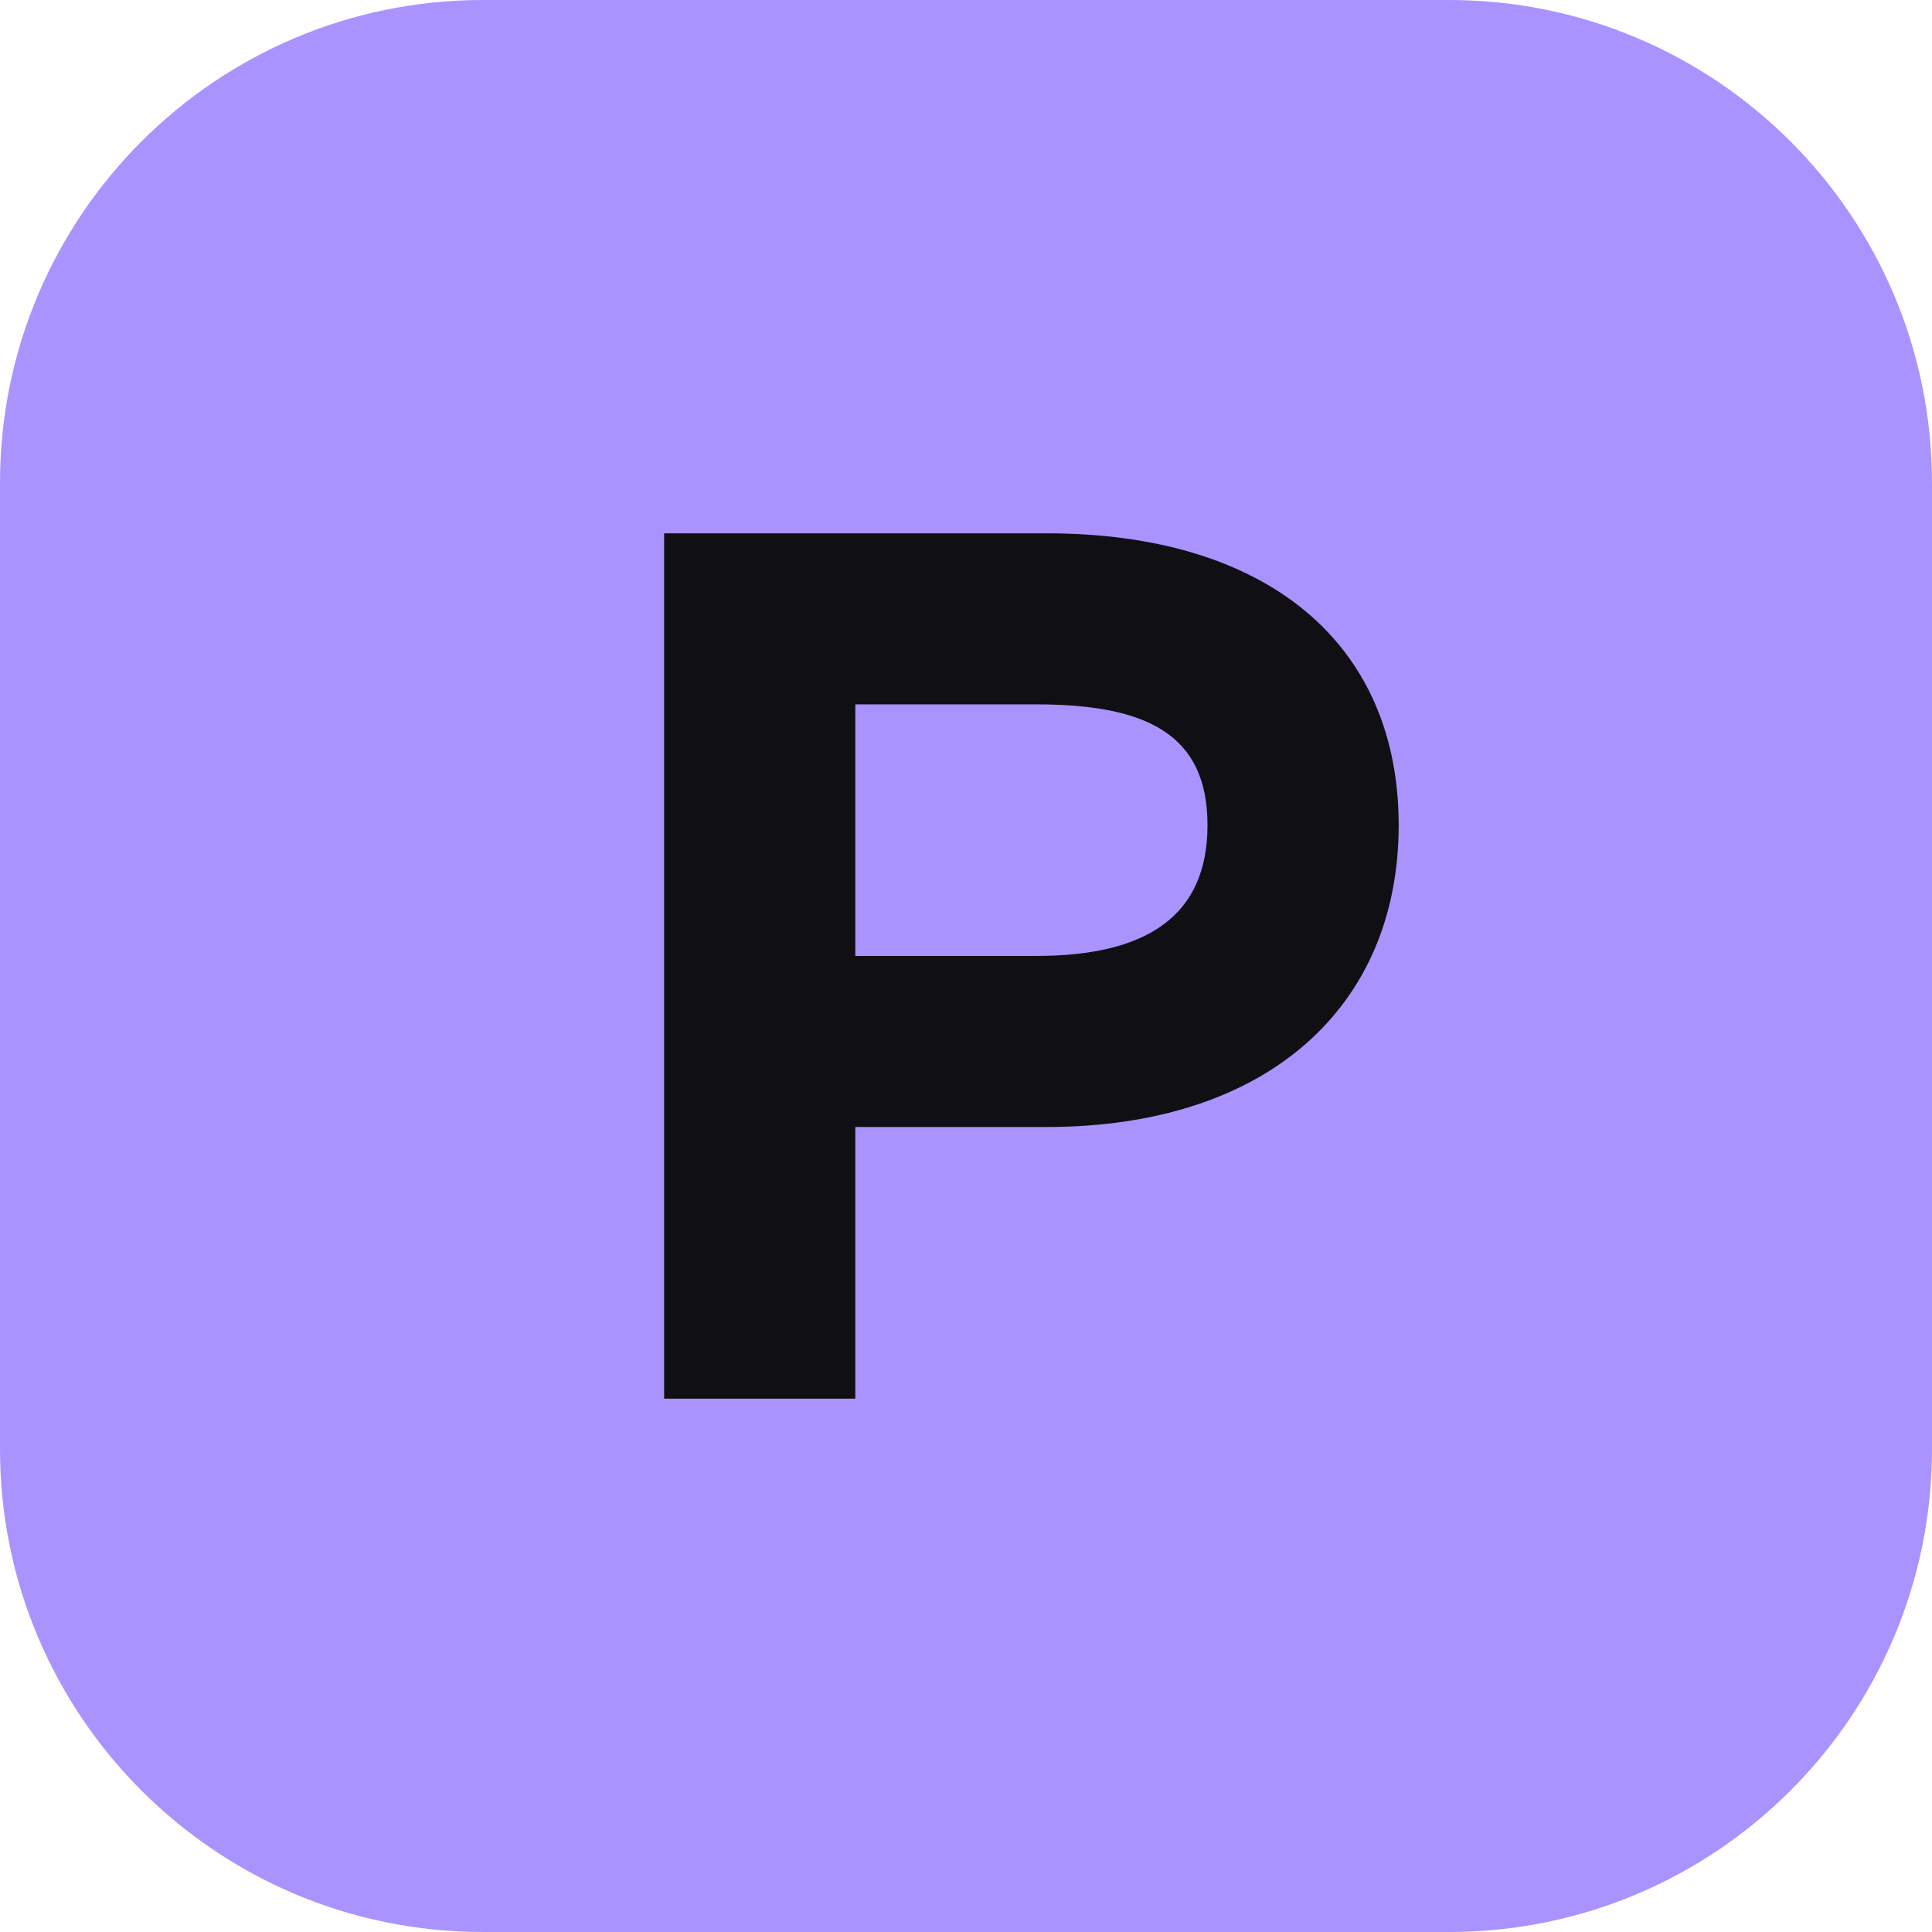
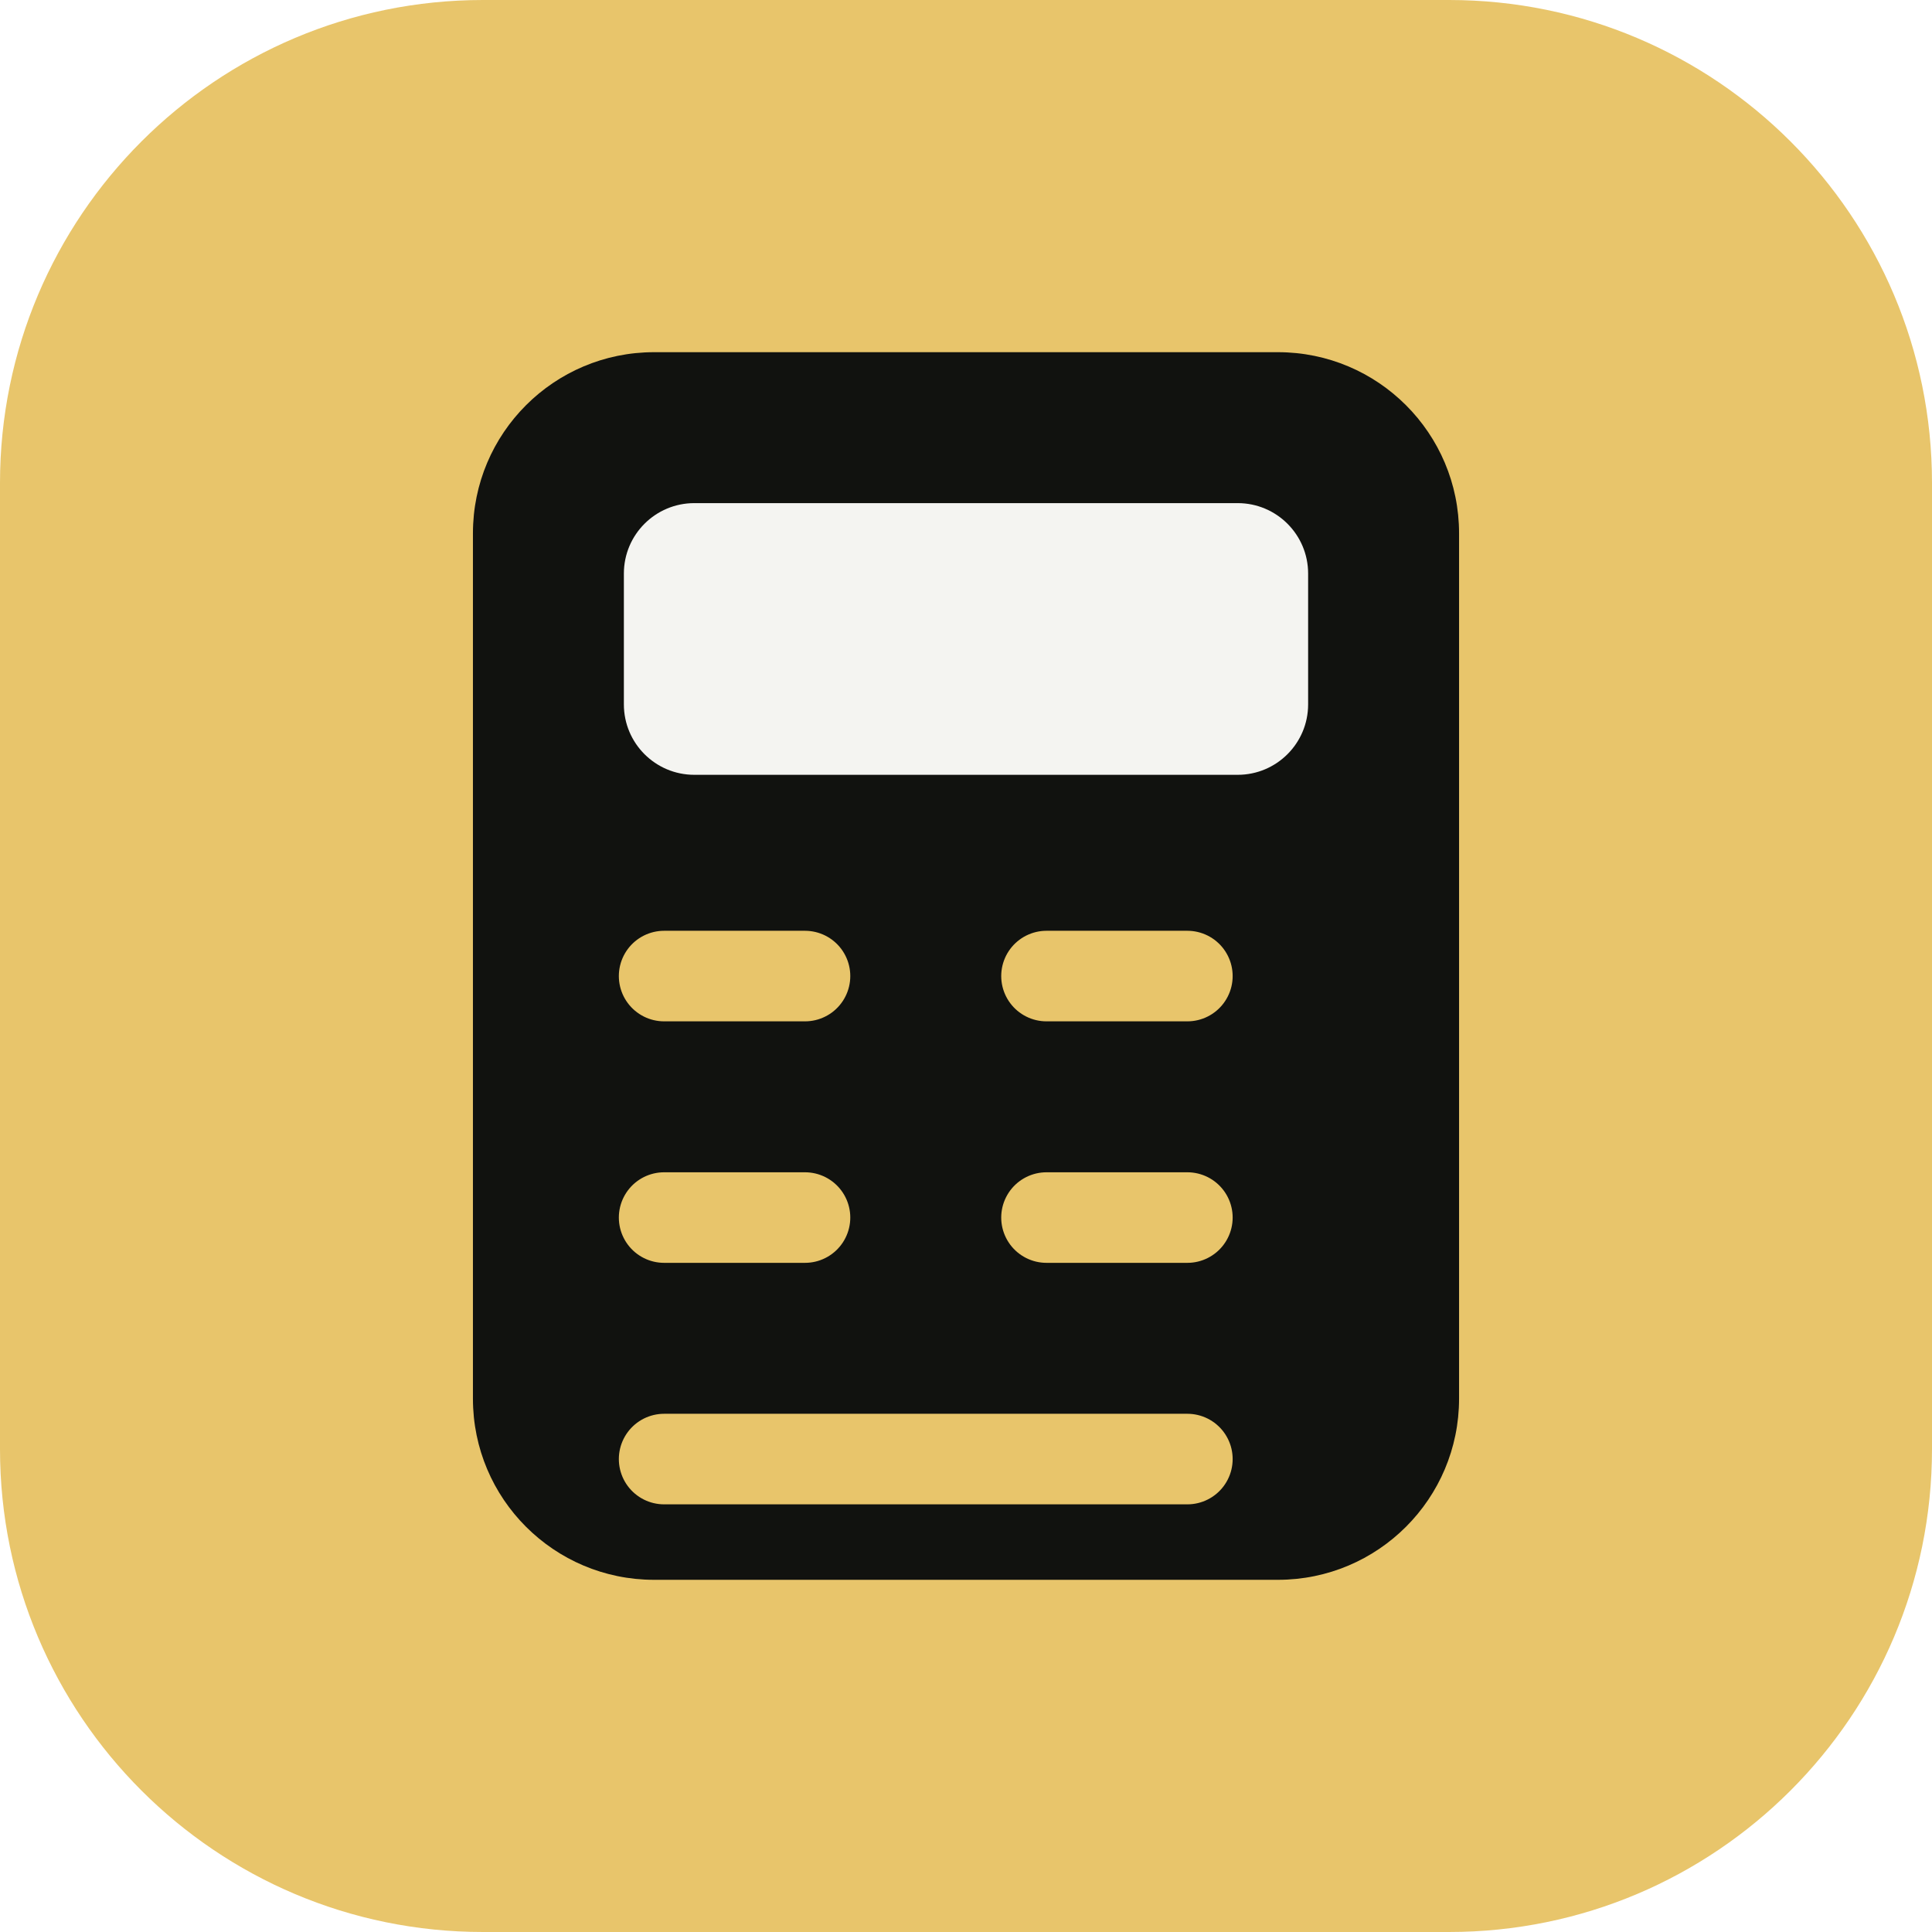
<svg xmlns="http://www.w3.org/2000/svg" viewBox="0 0 192 192">
-   <rect width="192" height="192" rx="48" fill="#a993ff" />
-   <path d="M66 139V53h38c22 0 35 11 35 29s-13 30-35 30H85v27H66Zm19-44h18c11 0 17-4 17-13s-6-12-17-12H85v25Z" fill="#101014" />
+   <rect width="192" height="192" rx="48" fill="#e8c56b" />
+   <rect x="47" y="35" width="98" height="122" rx="18" fill="#11120f" />
+   <rect x="62" y="50" width="68" height="27" rx="7" fill="#f4f4f1" />
+   <path d="M66 97h14M104 97h14M66 121h14M104 121h14M66 145h52" stroke="#e8c56b" stroke-width="9" stroke-linecap="round" />
</svg>
